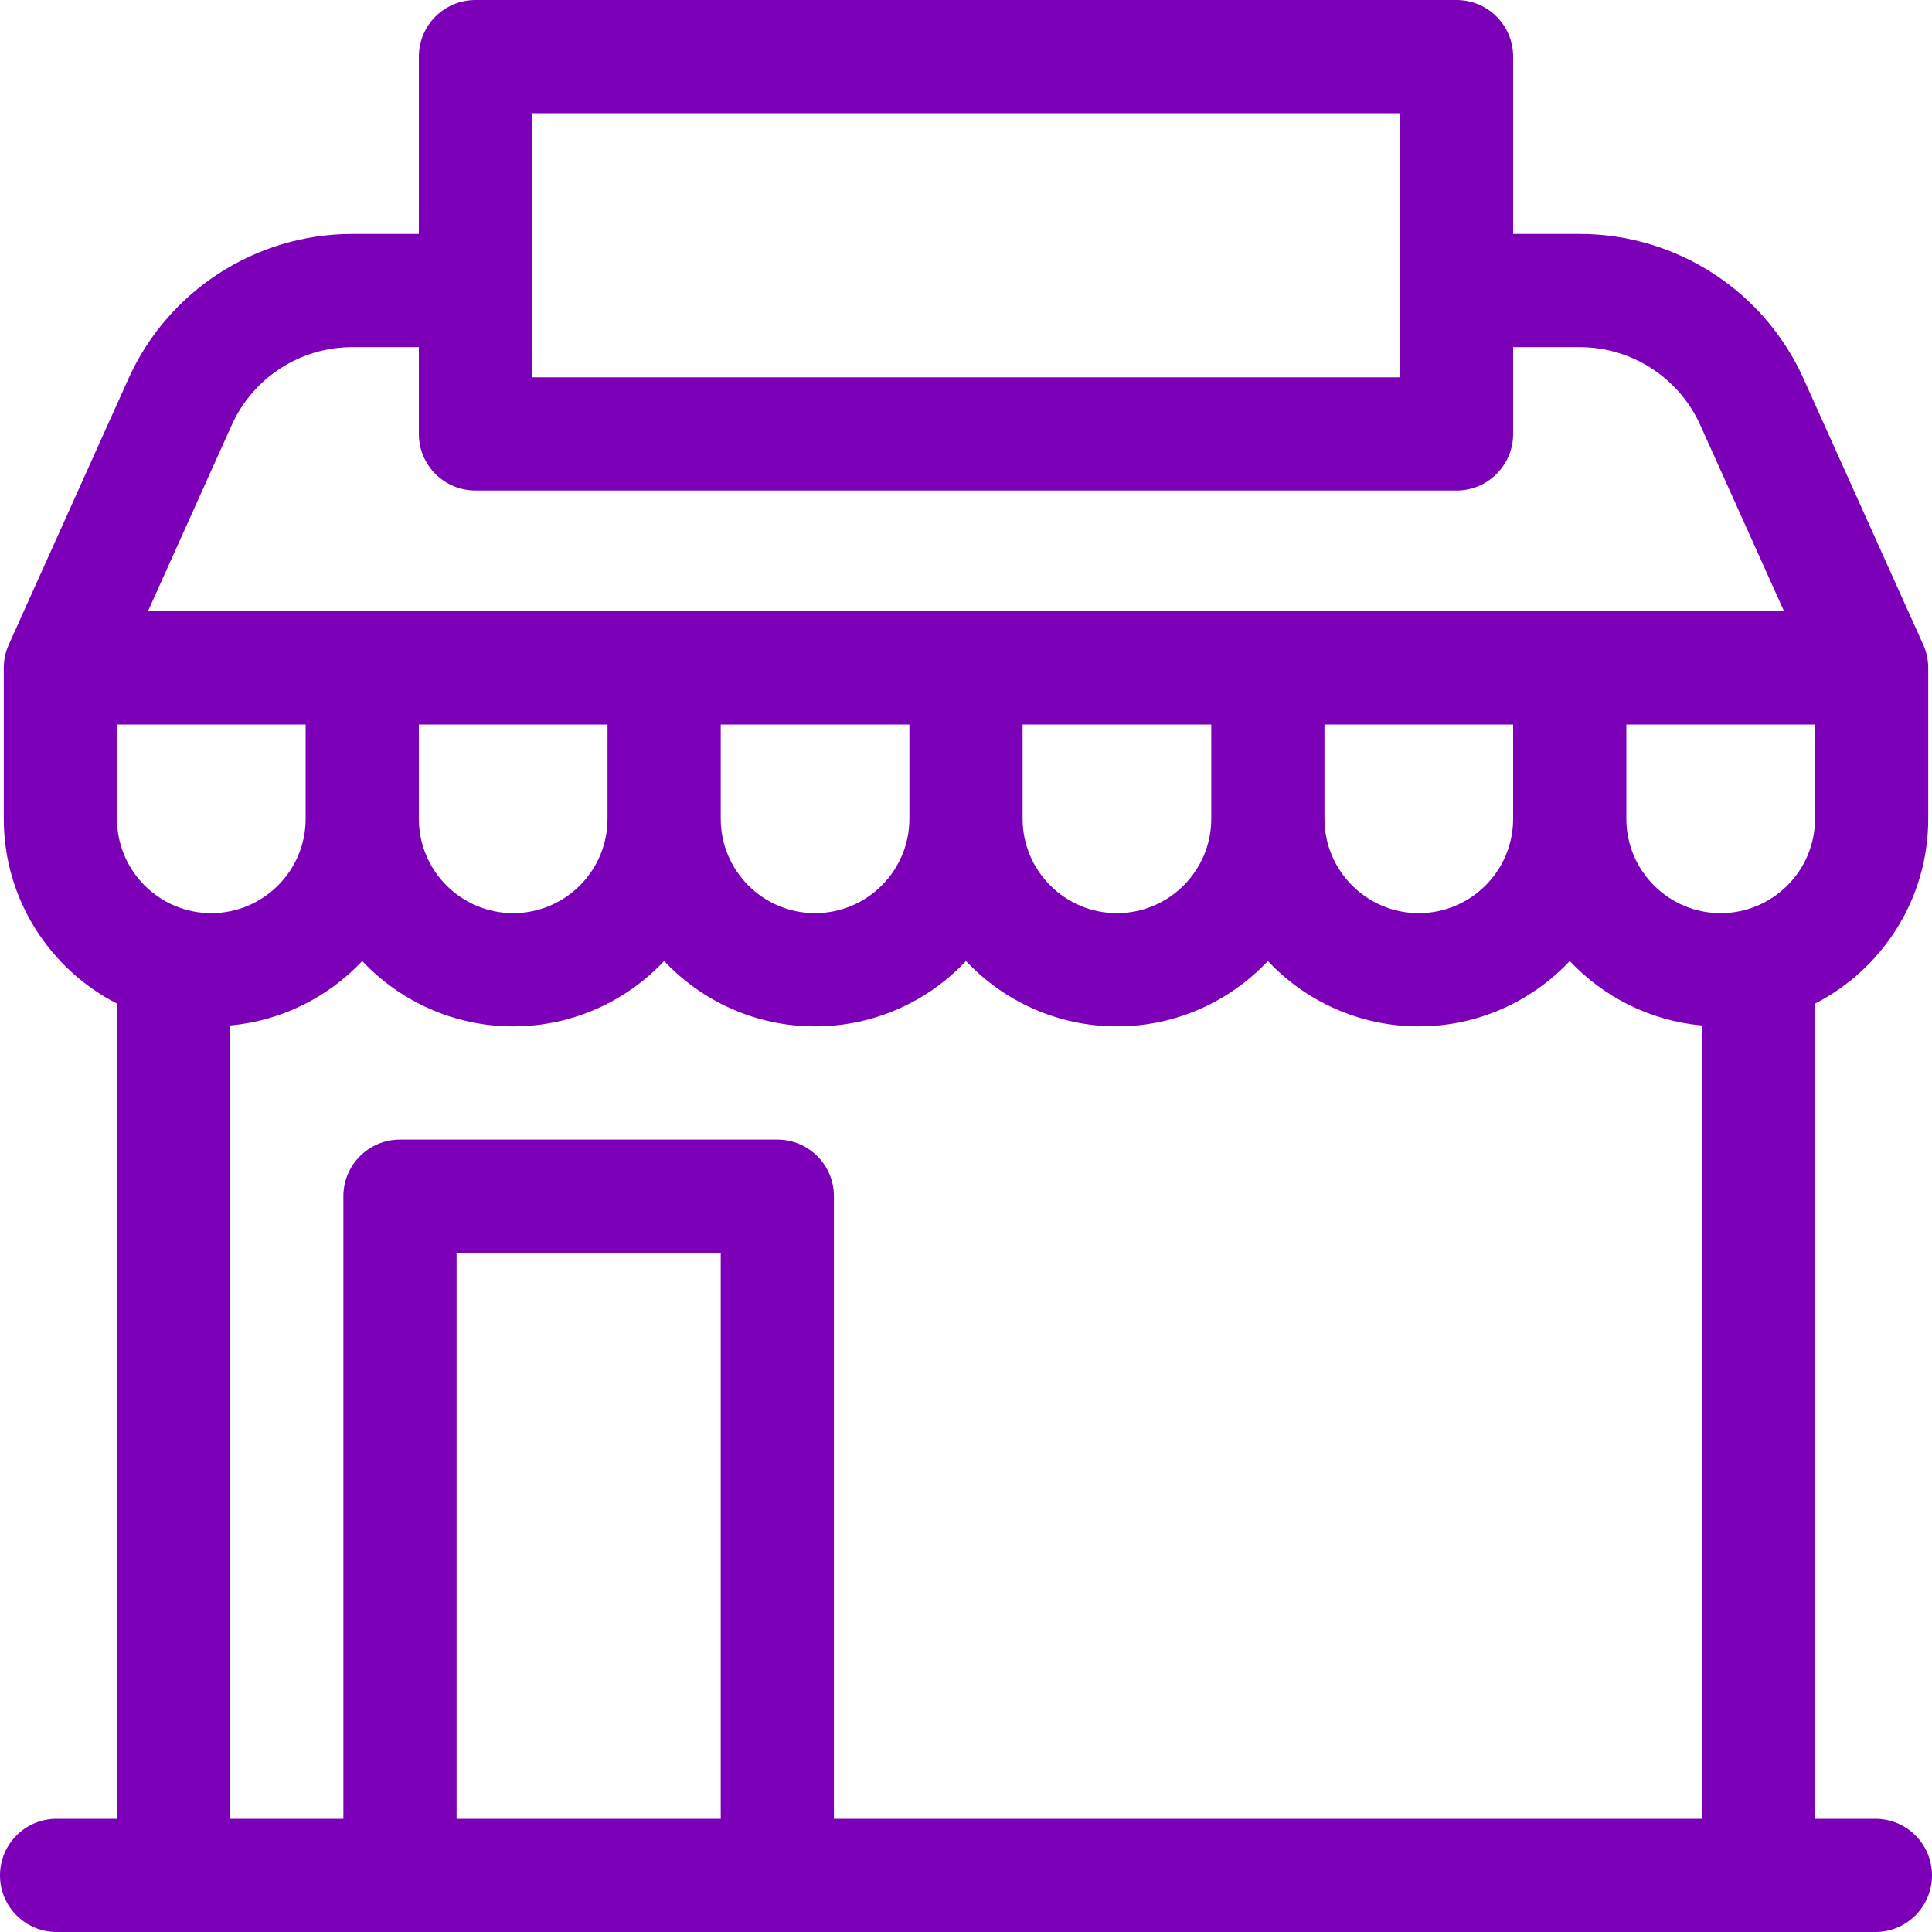
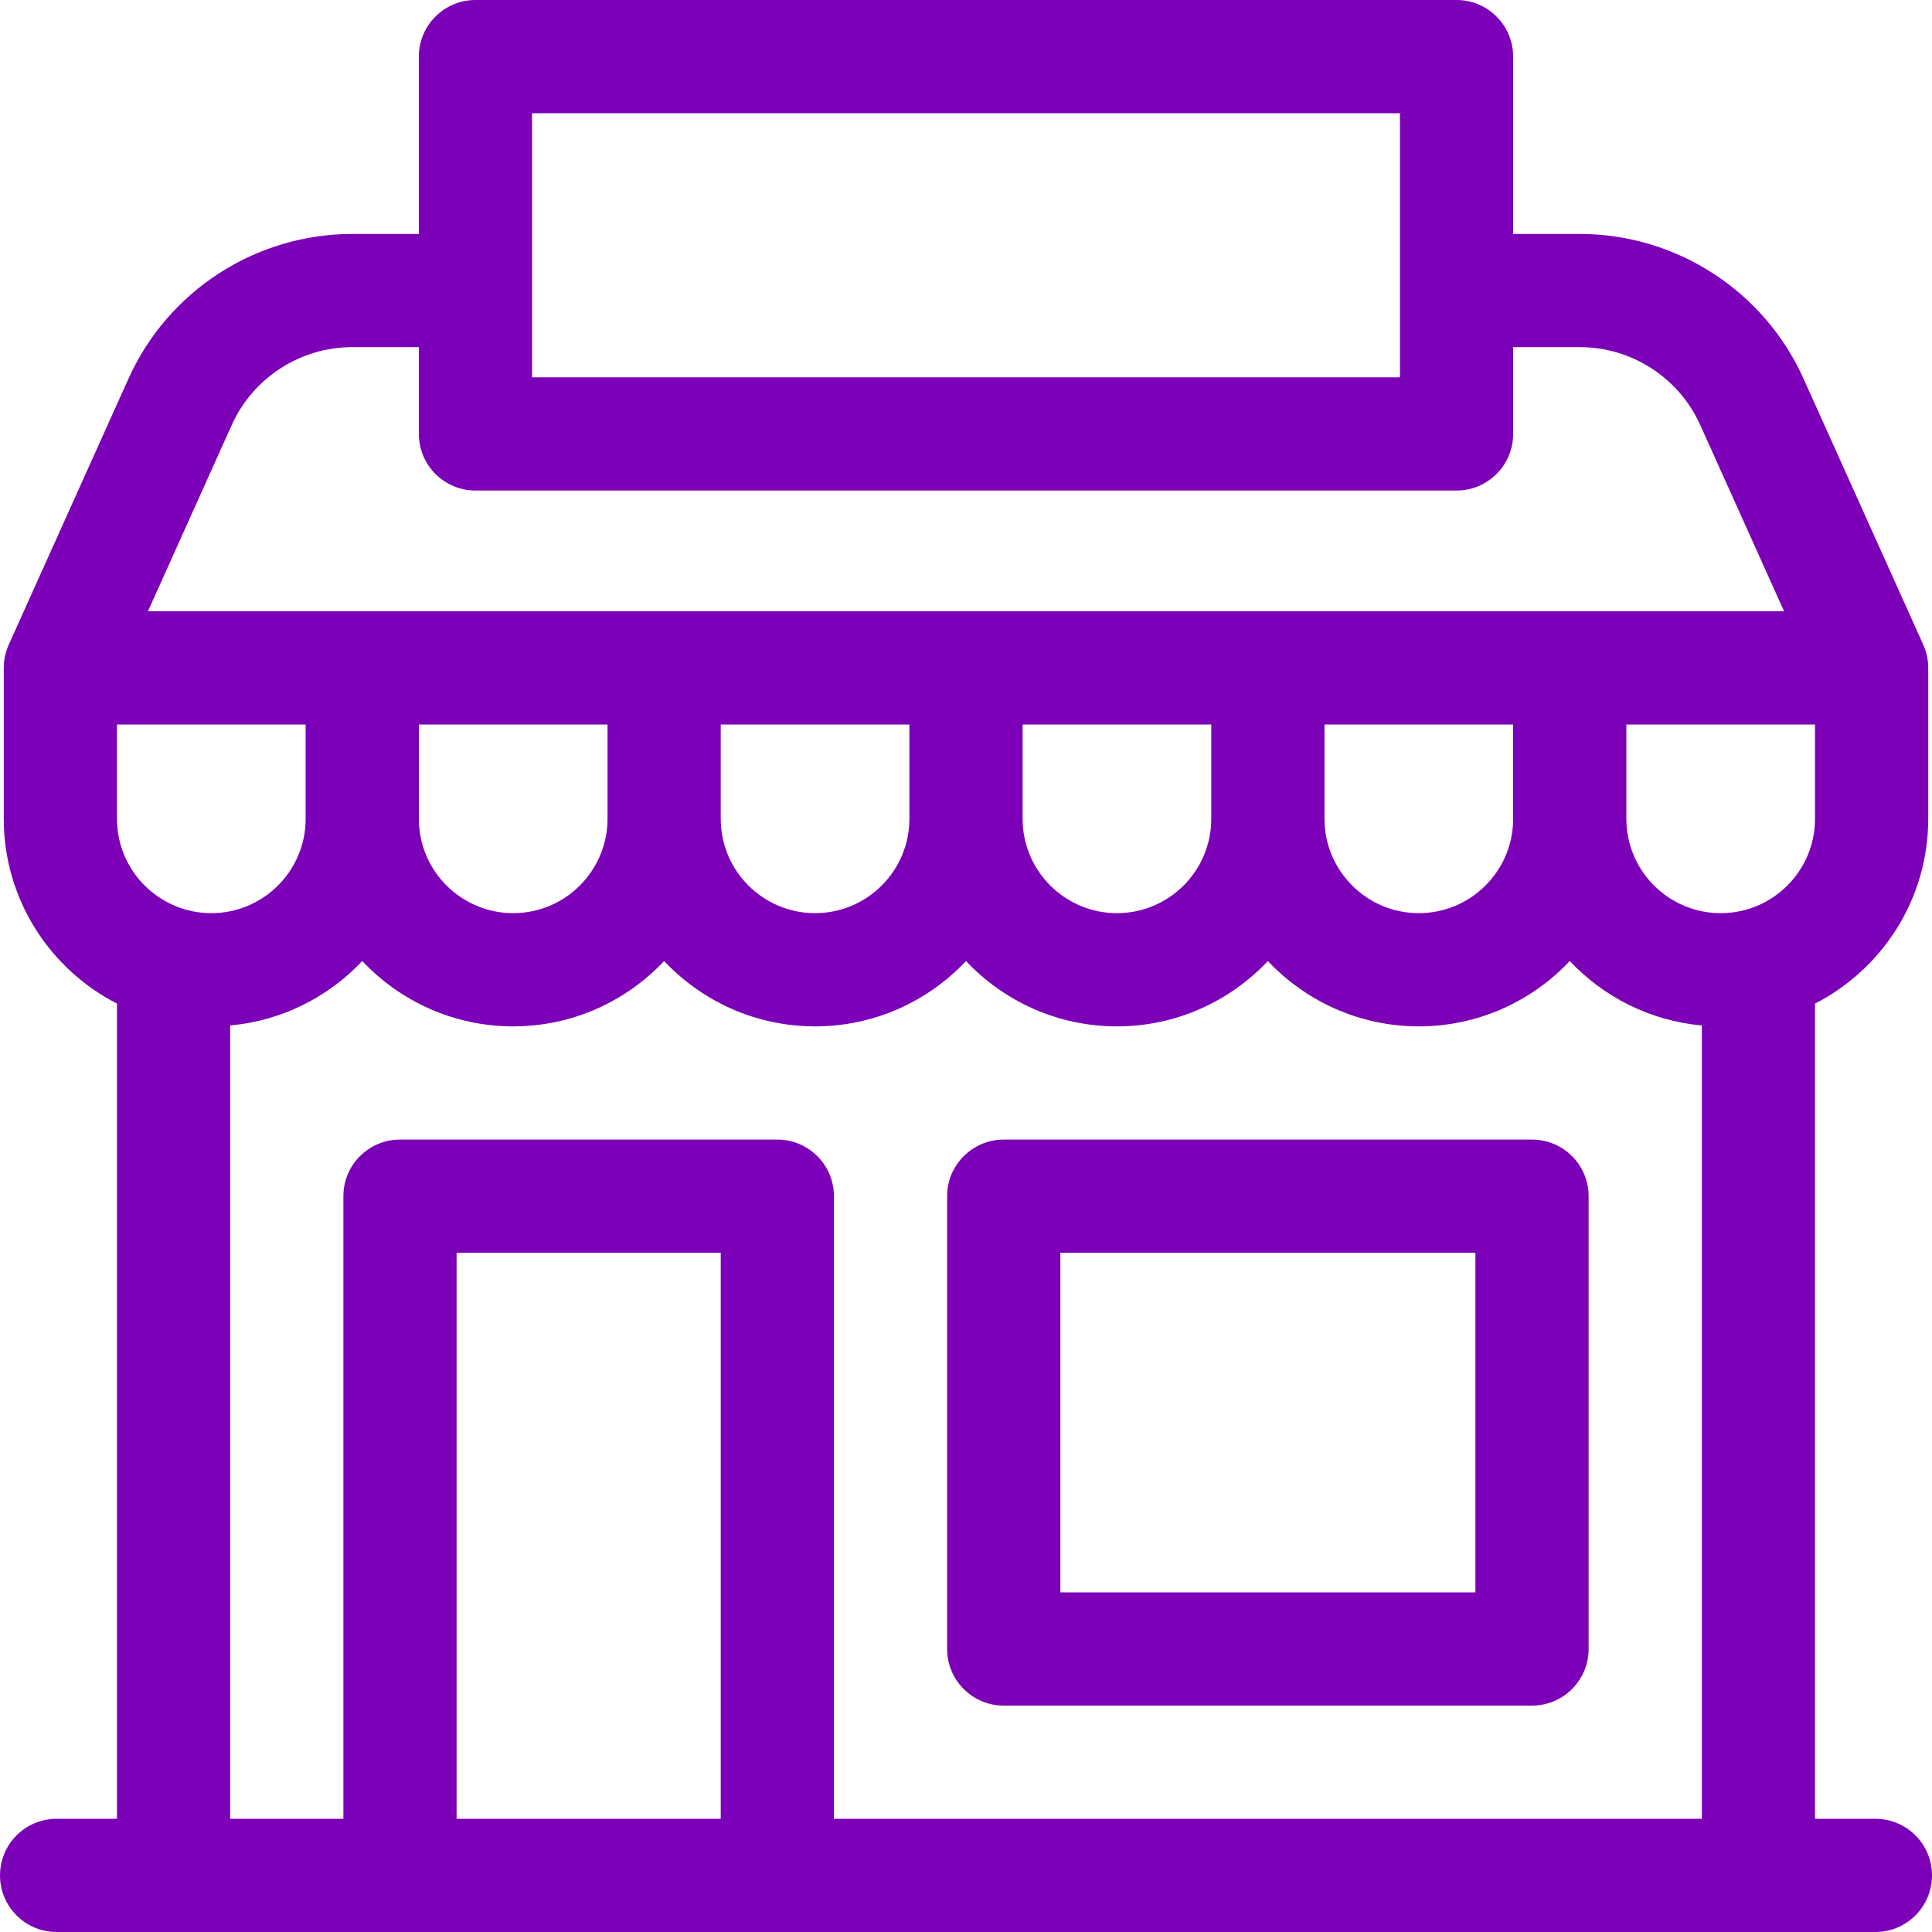
<svg xmlns="http://www.w3.org/2000/svg" width="60" height="60" viewBox="0 0 60 60" fill="none">
  <path d="M58.242 56.484H56.367V31.168C58.452 30.099 59.883 27.929 59.883 25.43V20.742C59.883 20.494 59.83 20.248 59.728 20.021L56.009 11.757C54.782 9.029 52.055 7.266 49.063 7.266H46.992V1.758C46.992 0.787 46.205 0 45.234 0H14.766C13.795 0 13.008 0.787 13.008 1.758V7.266H10.937C7.945 7.266 5.218 9.029 3.991 11.757L0.272 20.021C0.17 20.248 0.117 20.494 0.117 20.742V25.43C0.117 27.929 1.548 30.099 3.633 31.168V56.484H1.758C0.787 56.484 0 57.271 0 58.242C0 59.213 0.787 60 1.758 60H58.242C59.213 60 60 59.213 60 58.242C60 57.271 59.213 56.484 58.242 56.484ZM16.523 3.516H43.477V11.719H16.523V3.516ZM7.197 13.2C7.858 11.731 9.326 10.781 10.937 10.781H13.008V13.477C13.008 14.447 13.795 15.234 14.766 15.234H45.234C46.205 15.234 46.992 14.447 46.992 13.477V10.781H49.063C50.674 10.781 52.142 11.731 52.803 13.2L55.406 18.984H4.594L7.197 13.2ZM46.992 22.5V25.43C46.992 27.045 45.678 28.359 44.062 28.359C42.447 28.359 41.133 27.045 41.133 25.43V22.5H46.992ZM37.617 22.5V25.43C37.617 27.045 36.303 28.359 34.688 28.359C33.072 28.359 31.758 27.045 31.758 25.43V22.5H37.617ZM28.242 22.5V25.43C28.242 27.045 26.928 28.359 25.312 28.359C23.697 28.359 22.383 27.045 22.383 25.43V22.5H28.242ZM18.867 22.5V25.43C18.867 27.045 17.553 28.359 15.938 28.359C14.322 28.359 13.008 27.045 13.008 25.43V22.5H18.867ZM3.633 25.43V22.5H9.492V25.43C9.492 27.045 8.178 28.359 6.562 28.359C4.947 28.359 3.633 27.045 3.633 25.43ZM22.383 56.484H14.18V38.906H22.383V56.484ZM52.852 56.484H25.898V37.148C25.898 36.178 25.111 35.391 24.141 35.391H12.422C11.451 35.391 10.664 36.178 10.664 37.148V56.484H7.148V31.847C8.759 31.701 10.2 30.96 11.25 29.846C12.426 31.094 14.092 31.875 15.938 31.875C17.783 31.875 19.449 31.094 20.625 29.846C21.801 31.094 23.467 31.875 25.312 31.875C27.158 31.875 28.824 31.094 30 29.846C31.176 31.094 32.842 31.875 34.688 31.875C36.533 31.875 38.199 31.094 39.375 29.846C40.551 31.094 42.217 31.875 44.062 31.875C45.908 31.875 47.574 31.094 48.75 29.846C49.8 30.96 51.241 31.701 52.852 31.847V56.484ZM53.438 28.359C51.822 28.359 50.508 27.045 50.508 25.43V22.5H56.367V25.43C56.367 27.045 55.053 28.359 53.438 28.359Z" fill="#7C00B7" />
+   <path d="M47.578 35.391H31.172C30.201 35.391 29.414 36.178 29.414 37.148V51.211C29.414 52.182 30.201 52.969 31.172 52.969H47.578C48.549 52.969 49.336 52.182 49.336 51.211V37.148C49.336 36.178 48.549 35.391 47.578 35.391ZM45.82 49.453H32.93V38.906H45.82V49.453Z" fill="#7C00B7" />
</svg>
